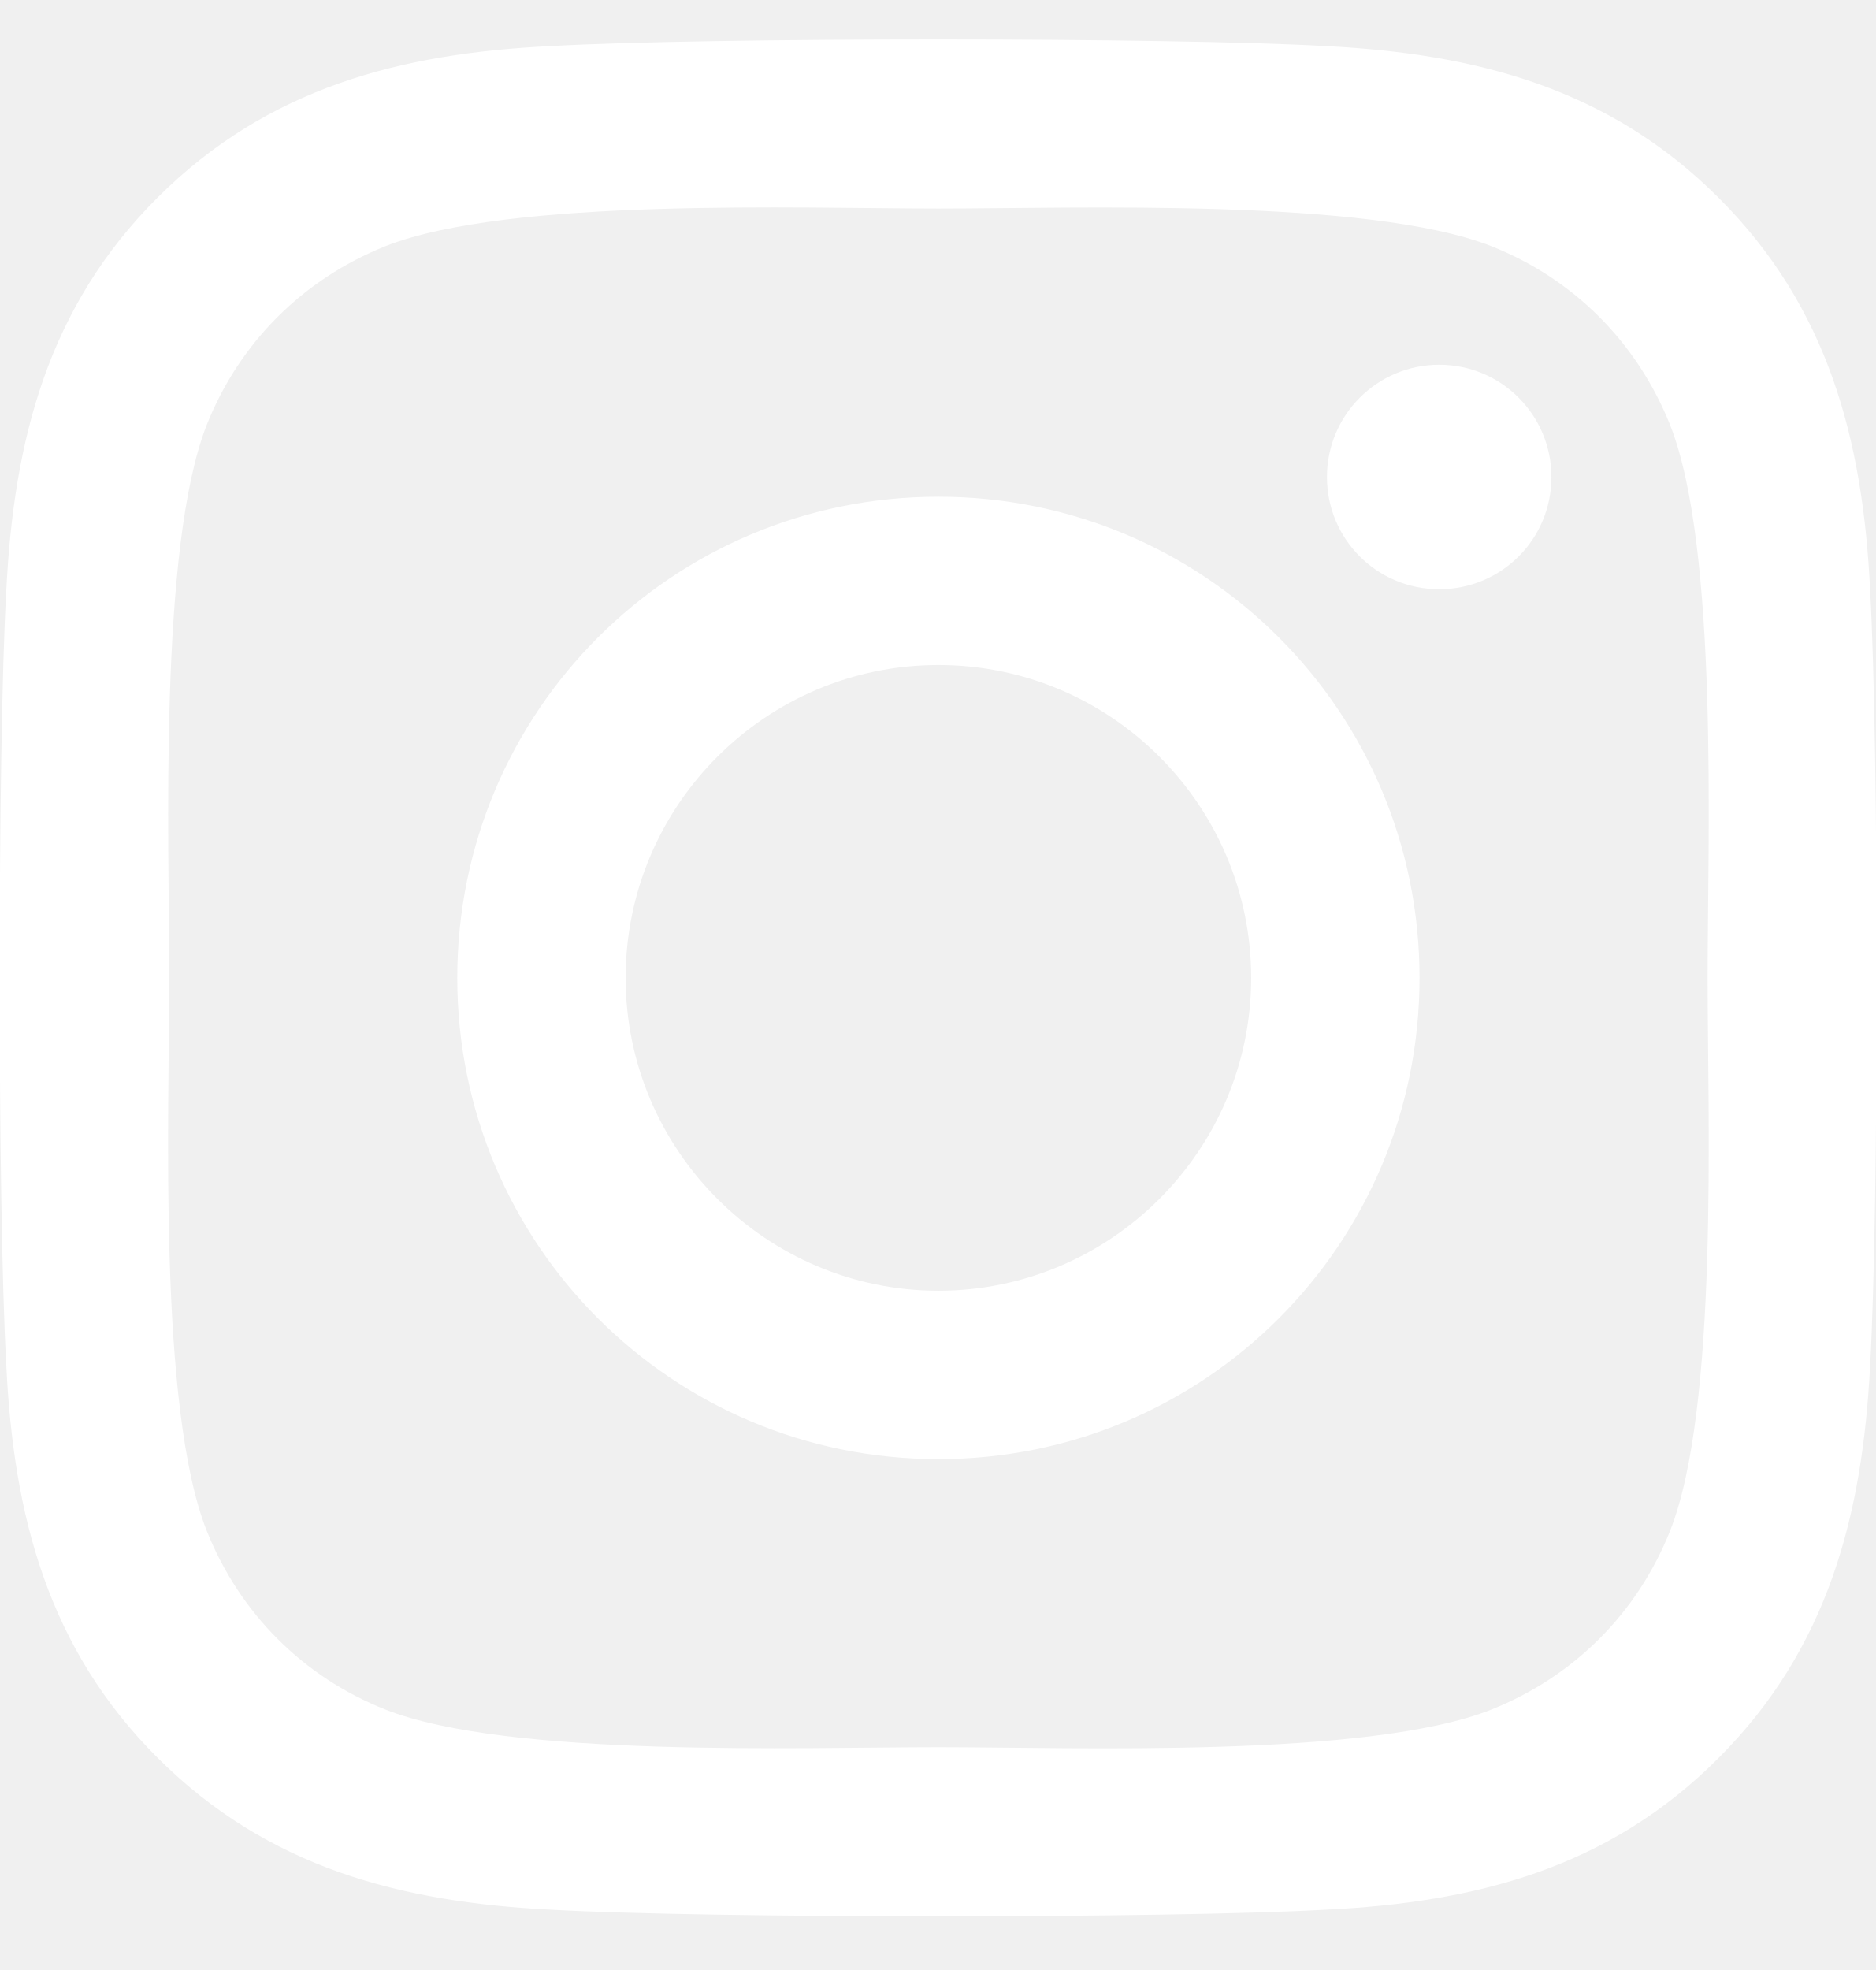
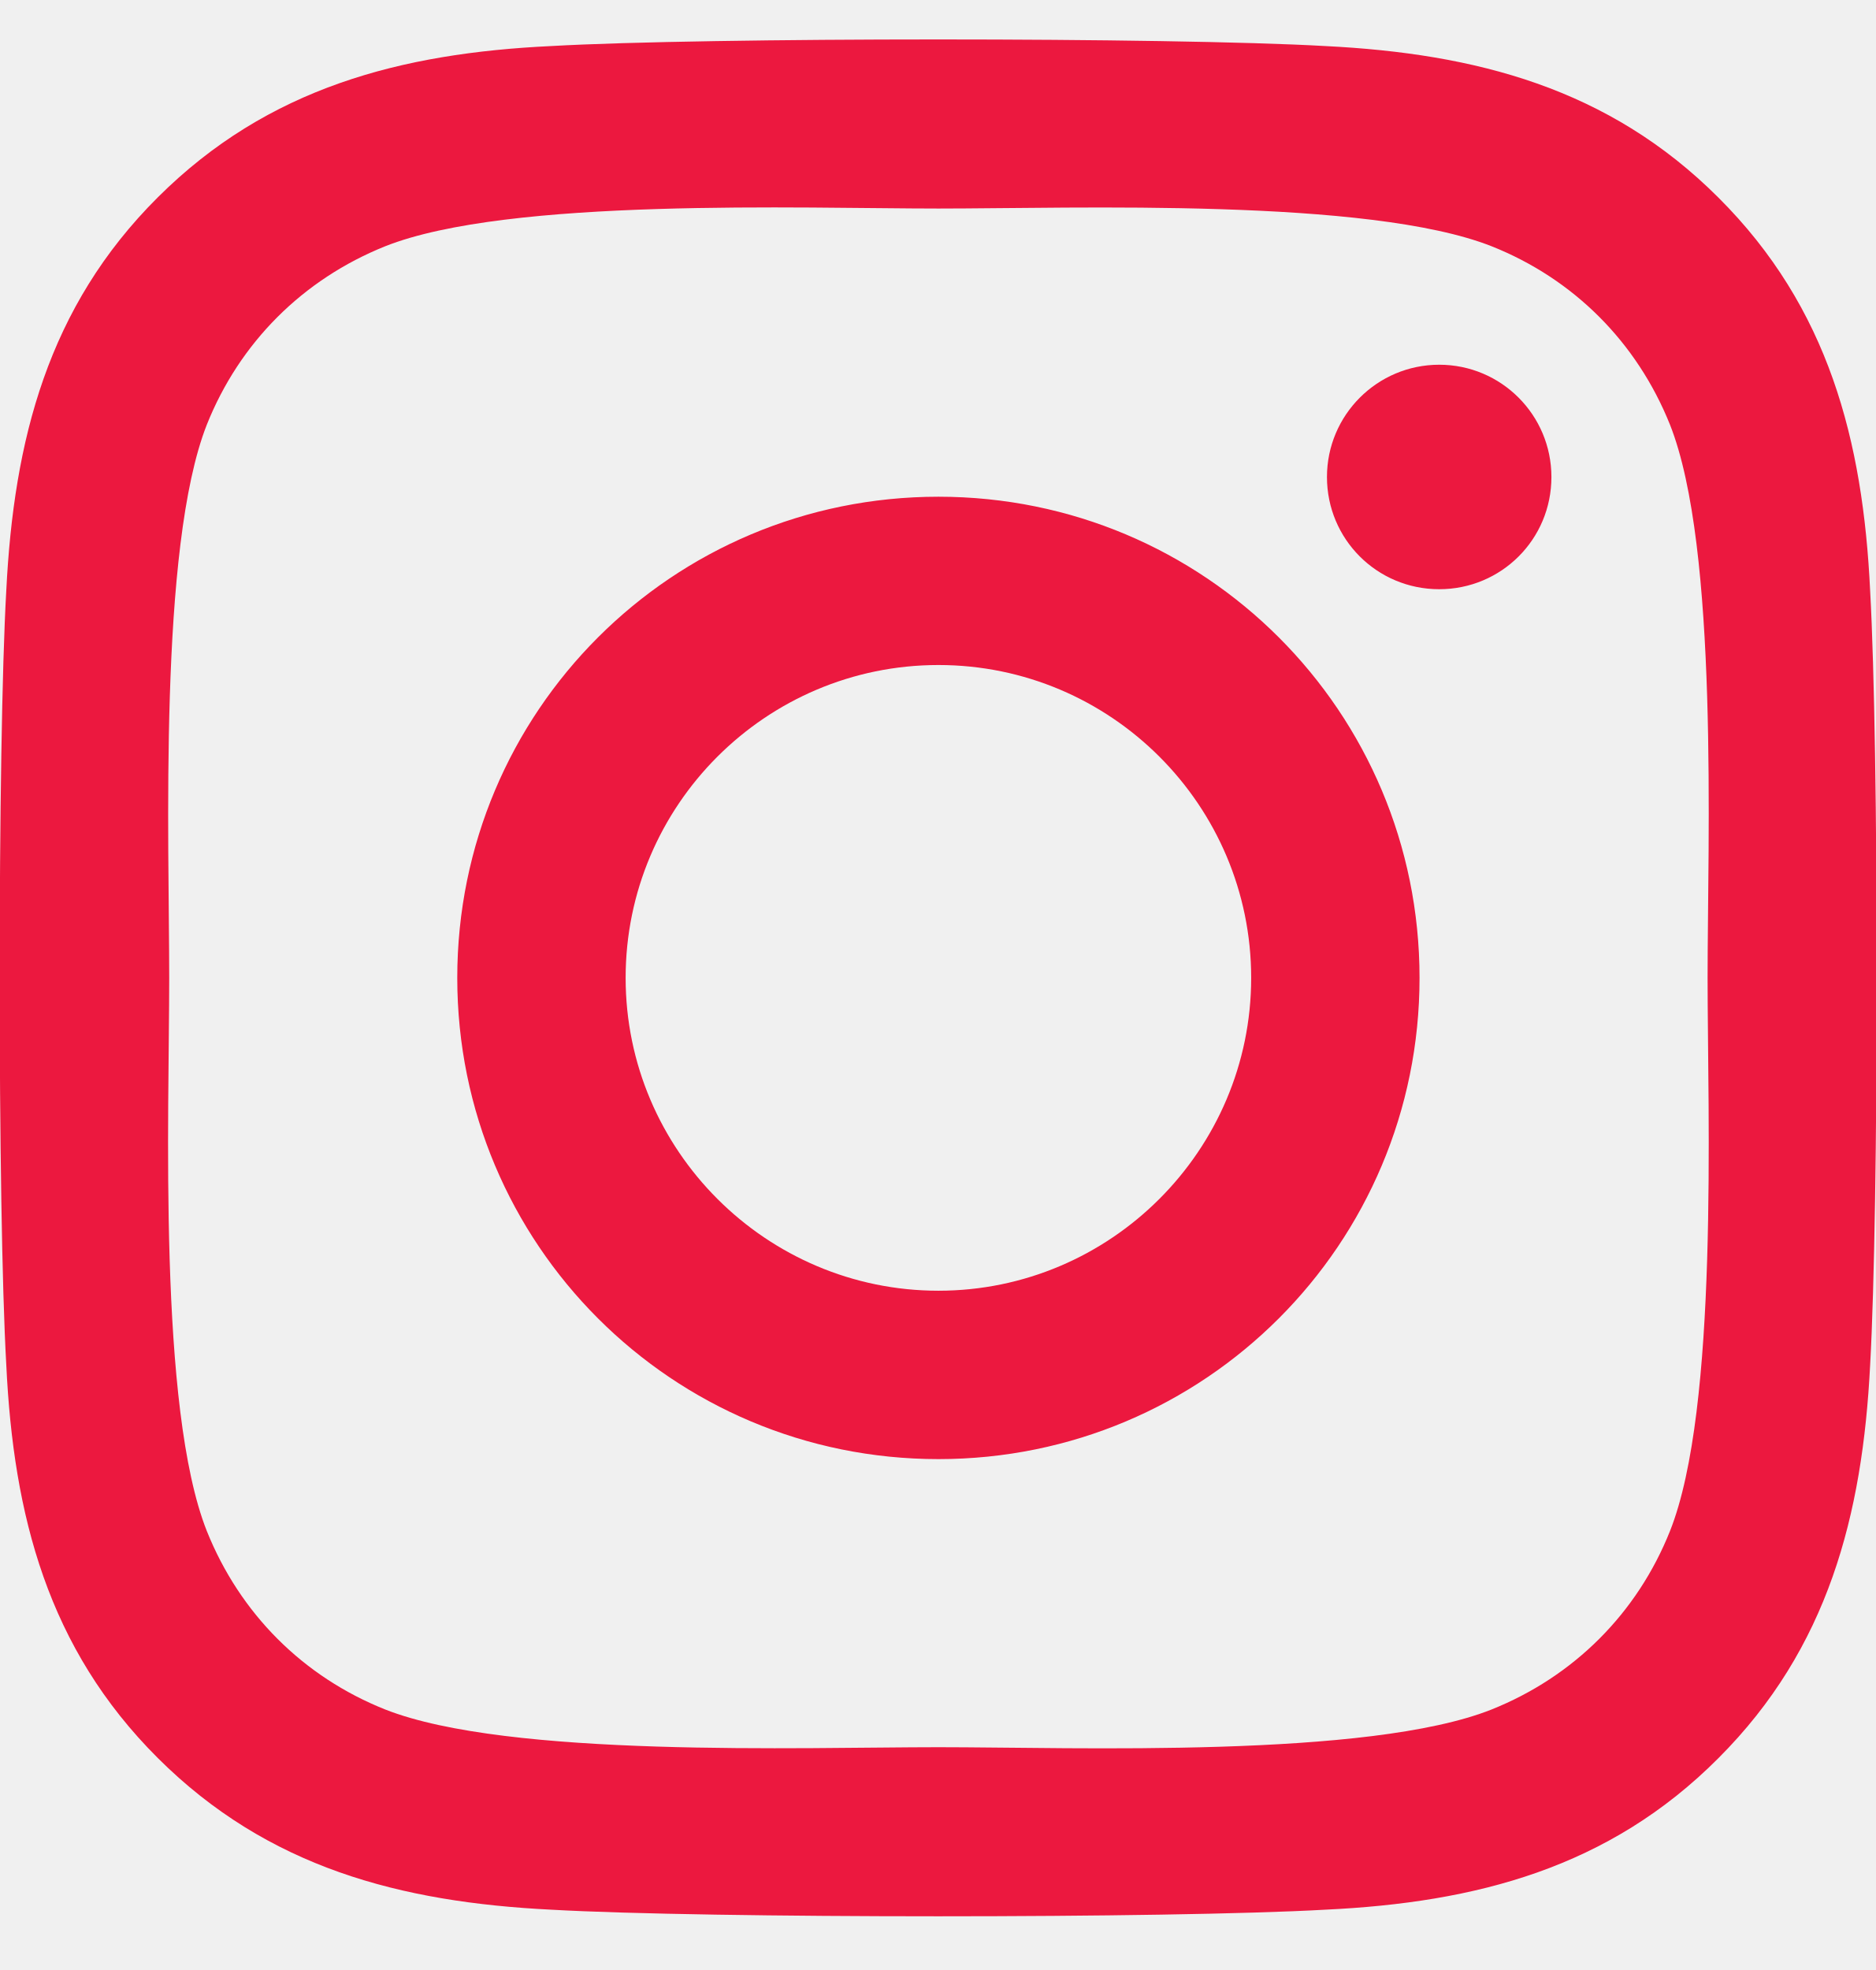
- <svg xmlns="http://www.w3.org/2000/svg" width="20" height="21" viewBox="0 0 20 21" fill="none">
-   <path d="M10.005 5.295C7.165 5.295 4.875 7.585 4.875 10.424C4.875 13.263 7.165 15.554 10.005 15.554C12.844 15.554 15.134 13.263 15.134 10.424C15.134 7.585 12.844 5.295 10.005 5.295ZM10.005 13.759C8.17 13.759 6.67 12.263 6.67 10.424C6.67 8.585 8.165 7.089 10.005 7.089C11.844 7.089 13.339 8.585 13.339 10.424C13.339 12.263 11.839 13.759 10.005 13.759ZM16.54 5.085C16.54 5.75 16.005 6.281 15.344 6.281C14.679 6.281 14.147 5.746 14.147 5.085C14.147 4.424 14.683 3.888 15.344 3.888C16.005 3.888 16.54 4.424 16.54 5.085ZM19.938 6.299C19.862 4.696 19.495 3.277 18.321 2.107C17.152 0.938 15.732 0.571 14.13 0.491C12.478 0.397 7.527 0.397 5.875 0.491C4.277 0.567 2.857 0.933 1.683 2.103C0.509 3.272 0.147 4.692 0.067 6.295C-0.027 7.946 -0.027 12.897 0.067 14.549C0.143 16.152 0.509 17.571 1.683 18.741C2.857 19.911 4.272 20.277 5.875 20.357C7.527 20.451 12.478 20.451 14.13 20.357C15.732 20.281 17.152 19.915 18.321 18.741C19.491 17.571 19.857 16.152 19.938 14.549C20.031 12.897 20.031 7.951 19.938 6.299ZM17.804 16.321C17.455 17.196 16.781 17.871 15.902 18.223C14.585 18.746 11.46 18.625 10.005 18.625C8.549 18.625 5.42 18.741 4.107 18.223C3.232 17.875 2.558 17.201 2.205 16.321C1.683 15.005 1.804 11.88 1.804 10.424C1.804 8.969 1.688 5.839 2.205 4.527C2.554 3.652 3.228 2.978 4.107 2.625C5.424 2.103 8.549 2.223 10.005 2.223C11.46 2.223 14.589 2.107 15.902 2.625C16.777 2.973 17.451 3.647 17.804 4.527C18.326 5.844 18.205 8.969 18.205 10.424C18.205 11.88 18.326 15.009 17.804 16.321Z" fill="white" />
+ <svg xmlns="http://www.w3.org/2000/svg" width="20" height="21" viewBox="0 0 20 21" fill="#ec183f">
+   <path d="M10.005 5.295C7.165 5.295 4.875 7.585 4.875 10.424C4.875 13.263 7.165 15.554 10.005 15.554C12.844 15.554 15.134 13.263 15.134 10.424C15.134 7.585 12.844 5.295 10.005 5.295ZM10.005 13.759C8.17 13.759 6.67 12.263 6.67 10.424C6.67 8.585 8.165 7.089 10.005 7.089C11.844 7.089 13.339 8.585 13.339 10.424C13.339 12.263 11.839 13.759 10.005 13.759ZM16.54 5.085C16.54 5.75 16.005 6.281 15.344 6.281C14.679 6.281 14.147 5.746 14.147 5.085C14.147 4.424 14.683 3.888 15.344 3.888C16.005 3.888 16.54 4.424 16.54 5.085ZM19.938 6.299C19.862 4.696 19.495 3.277 18.321 2.107C17.152 0.938 15.732 0.571 14.13 0.491C12.478 0.397 7.527 0.397 5.875 0.491C4.277 0.567 2.857 0.933 1.683 2.103C0.509 3.272 0.147 4.692 0.067 6.295C-0.027 7.946 -0.027 12.897 0.067 14.549C0.143 16.152 0.509 17.571 1.683 18.741C2.857 19.911 4.272 20.277 5.875 20.357C7.527 20.451 12.478 20.451 14.13 20.357C15.732 20.281 17.152 19.915 18.321 18.741C19.491 17.571 19.857 16.152 19.938 14.549C20.031 12.897 20.031 7.951 19.938 6.299ZM17.804 16.321C17.455 17.196 16.781 17.871 15.902 18.223C14.585 18.746 11.46 18.625 10.005 18.625C8.549 18.625 5.42 18.741 4.107 18.223C3.232 17.875 2.558 17.201 2.205 16.321C1.683 15.005 1.804 11.88 1.804 10.424C1.804 8.969 1.688 5.839 2.205 4.527C2.554 3.652 3.228 2.978 4.107 2.625C5.424 2.103 8.549 2.223 10.005 2.223C11.46 2.223 14.589 2.107 15.902 2.625C16.777 2.973 17.451 3.647 17.804 4.527C18.326 5.844 18.205 8.969 18.205 10.424C18.205 11.88 18.326 15.009 17.804 16.321Z" fill="whit#ec183fe" />
</svg>
